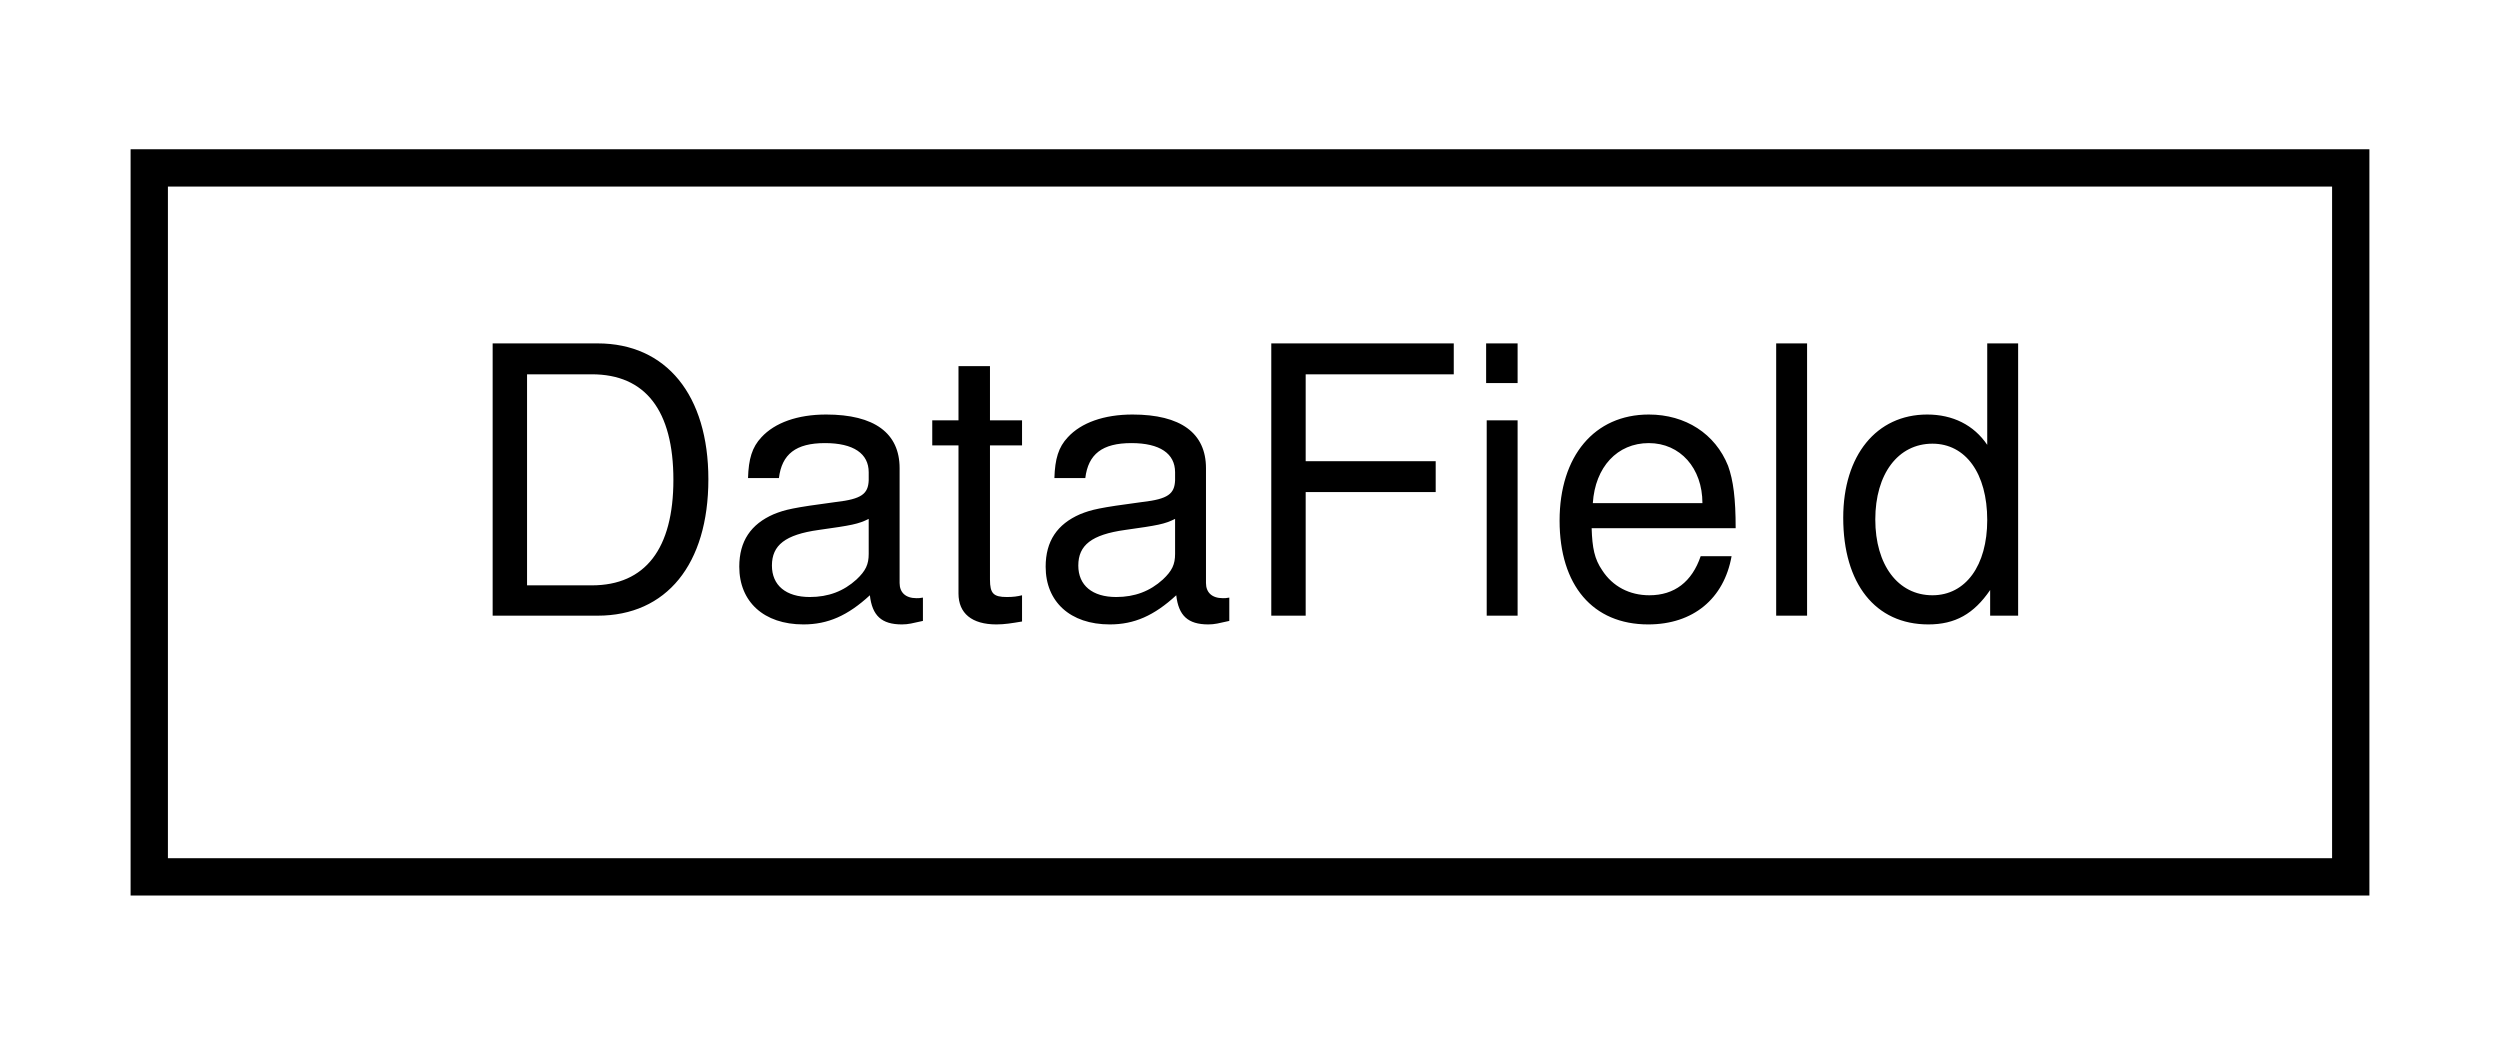
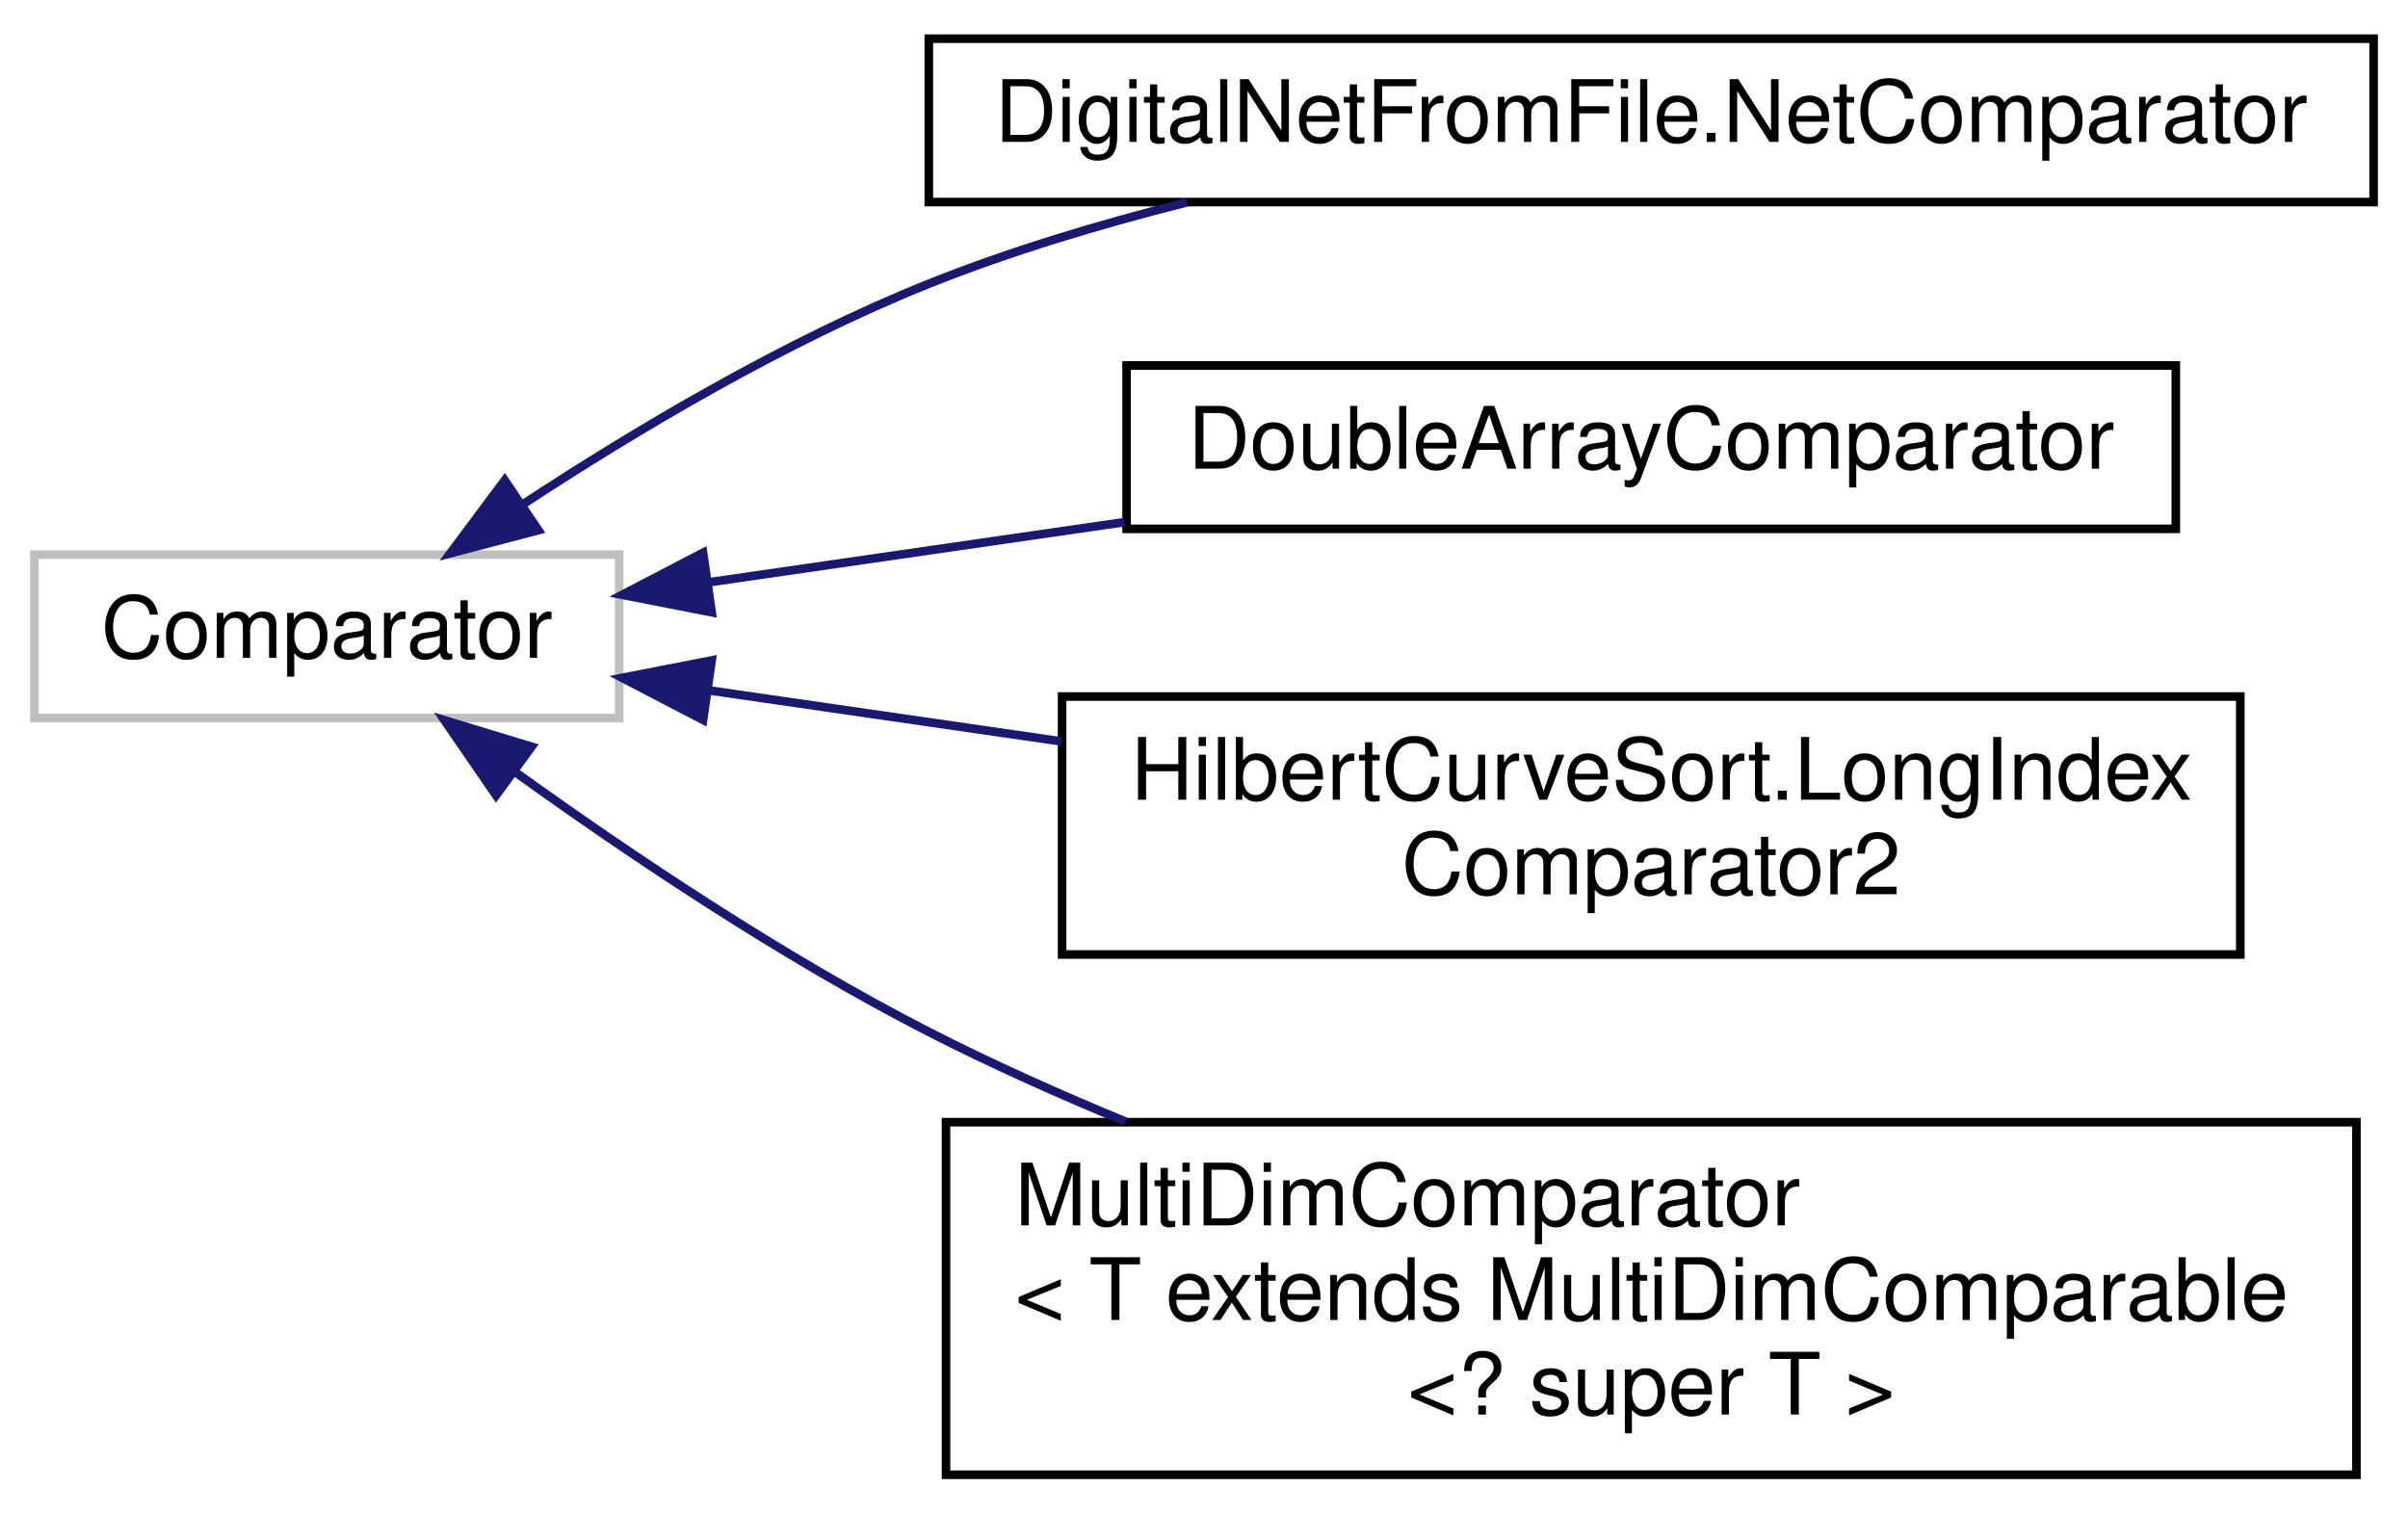
- <svg xmlns="http://www.w3.org/2000/svg" xmlns:xlink="http://www.w3.org/1999/xlink" width="67pt" height="28pt" viewBox="0.00 0.00 67.00 28.00">
-   <g id="graph0" class="graph" transform="scale(1 1) rotate(0) translate(4 24)">
+ <svg xmlns="http://www.w3.org/2000/svg" xmlns:xlink="http://www.w3.org/1999/xlink" width="280pt" height="176pt" viewBox="0.00 0.00 280.00 176.00">
+   <g id="graph0" class="graph" transform="scale(1 1) rotate(0) translate(4 172)">
    <g id="node1" class="node">
-       <g id="a_node1">
-         <a xlink:href="classumontreal_1_1ssj_1_1util_1_1io_1_1DataField.html" target="_top" xlink:title="This class represents a data field from a file read by an instance of a class implementing DataReader...">
-           <polygon fill="none" stroke="black" points="0,-0.5 0,-19.5 59,-19.5 59,-0.5 0,-0.5" />
-           <text text-anchor="middle" x="29.5" y="-7.5" font-family="Helvetica,sans-Serif" font-size="10.00">DataField</text>
+       <polygon fill="none" stroke="#bfbfbf" points="0,-88.5 0,-107.5 68,-107.5 68,-88.5 0,-88.5" />
+       <text text-anchor="middle" x="34" y="-95.5" font-family="Helvetica,sans-Serif" font-size="10.00">Comparator</text>
+     </g>
+     <g id="node2" class="node">
+       <g id="a_node2">
+         <a xlink:href="classumontreal_1_1ssj_1_1hups_1_1DigitalNetFromFile_1_1NetComparator.html" target="_top" xlink:title="DigitalNetFromFile.NetComparator">
+           <polygon fill="none" stroke="black" points="104,-148.5 104,-167.5 272,-167.5 272,-148.5 104,-148.5" />
+           <text text-anchor="middle" x="188" y="-155.5" font-family="Helvetica,sans-Serif" font-size="10.00">DigitalNetFromFile.NetComparator</text>
        </a>
      </g>
    </g>
+     <g id="edge1" class="edge">
+       <path fill="none" stroke="midnightblue" d="M56.716,-113.292C69.87,-121.934 87.287,-132.313 104,-139 113.47,-142.789 123.865,-145.916 133.998,-148.462" />
+       <polygon fill="midnightblue" stroke="midnightblue" points="58.6,-110.341 48.352,-107.654 54.688,-116.145 58.6,-110.341" />
+     </g>
+     <g id="node3" class="node">
+       <g id="a_node3">
+         <a xlink:href="classumontreal_1_1ssj_1_1util_1_1sort_1_1DoubleArrayComparator.html" target="_top" xlink:title="This provides an implementation of Comparator in which arrays of double in  dimensions are compared b...">
+           <polygon fill="none" stroke="black" points="127,-110.5 127,-129.5 249,-129.5 249,-110.5 127,-110.5" />
+           <text text-anchor="middle" x="188" y="-117.5" font-family="Helvetica,sans-Serif" font-size="10.00">DoubleArrayComparator</text>
+         </a>
+       </g>
+     </g>
+     <g id="edge2" class="edge">
+       <path fill="none" stroke="midnightblue" d="M78.404,-104.282C93.458,-106.461 110.616,-108.944 126.779,-111.284" />
+       <polygon fill="midnightblue" stroke="midnightblue" points="78.755,-100.797 68.357,-102.828 77.752,-107.724 78.755,-100.797" />
+     </g>
+     <g id="node4" class="node">
+       <g id="a_node4">
+         <a xlink:href="classumontreal_1_1ssj_1_1util_1_1sort_1_1HilbertCurveSort_1_1LongIndexComparator2.html" target="_top" xlink:title="The comparator class used by sortIndexOfLong2. ">
+           <polygon fill="none" stroke="black" points="119.5,-61 119.5,-91 256.5,-91 256.5,-61 119.5,-61" />
+           <text text-anchor="start" x="127.5" y="-79" font-family="Helvetica,sans-Serif" font-size="10.00">HilbertCurveSort.LongIndex</text>
+           <text text-anchor="middle" x="188" y="-68" font-family="Helvetica,sans-Serif" font-size="10.00">Comparator2</text>
+         </a>
+       </g>
+     </g>
+     <g id="edge3" class="edge">
+       <path fill="none" stroke="midnightblue" d="M78.271,-91.737C91.09,-89.882 105.444,-87.804 119.414,-85.782" />
+       <polygon fill="midnightblue" stroke="midnightblue" points="77.752,-88.276 68.357,-93.172 78.755,-95.203 77.752,-88.276" />
+     </g>
+     <g id="node5" class="node">
+       <g id="a_node5">
+         <a xlink:href="classumontreal_1_1ssj_1_1util_1_1sort_1_1MultiDimComparator.html" target="_top" xlink:title="This class is useful if one wishes to perform an ordinary one-dimensional sort on MultiDimComparable&lt;...">
+           <polygon fill="none" stroke="black" points="106,-0.5 106,-41.5 270,-41.5 270,-0.5 106,-0.5" />
+           <text text-anchor="start" x="114" y="-29.5" font-family="Helvetica,sans-Serif" font-size="10.00">MultiDimComparator</text>
+           <text text-anchor="start" x="114" y="-18.5" font-family="Helvetica,sans-Serif" font-size="10.00">&lt; T extends MultiDimComparable</text>
+           <text text-anchor="middle" x="188" y="-7.5" font-family="Helvetica,sans-Serif" font-size="10.00">&lt;? super T &gt;</text>
+         </a>
+       </g>
+     </g>
+     <g id="edge4" class="edge">
+       <path fill="none" stroke="midnightblue" d="M56.087,-82.087C69.365,-72.545 87.128,-60.628 104,-52 111.258,-48.288 119.069,-44.784 126.892,-41.562" />
+       <polygon fill="midnightblue" stroke="midnightblue" points="53.679,-79.512 47.678,-88.244 57.814,-85.16 53.679,-79.512" />
+     </g>
  </g>
</svg>
